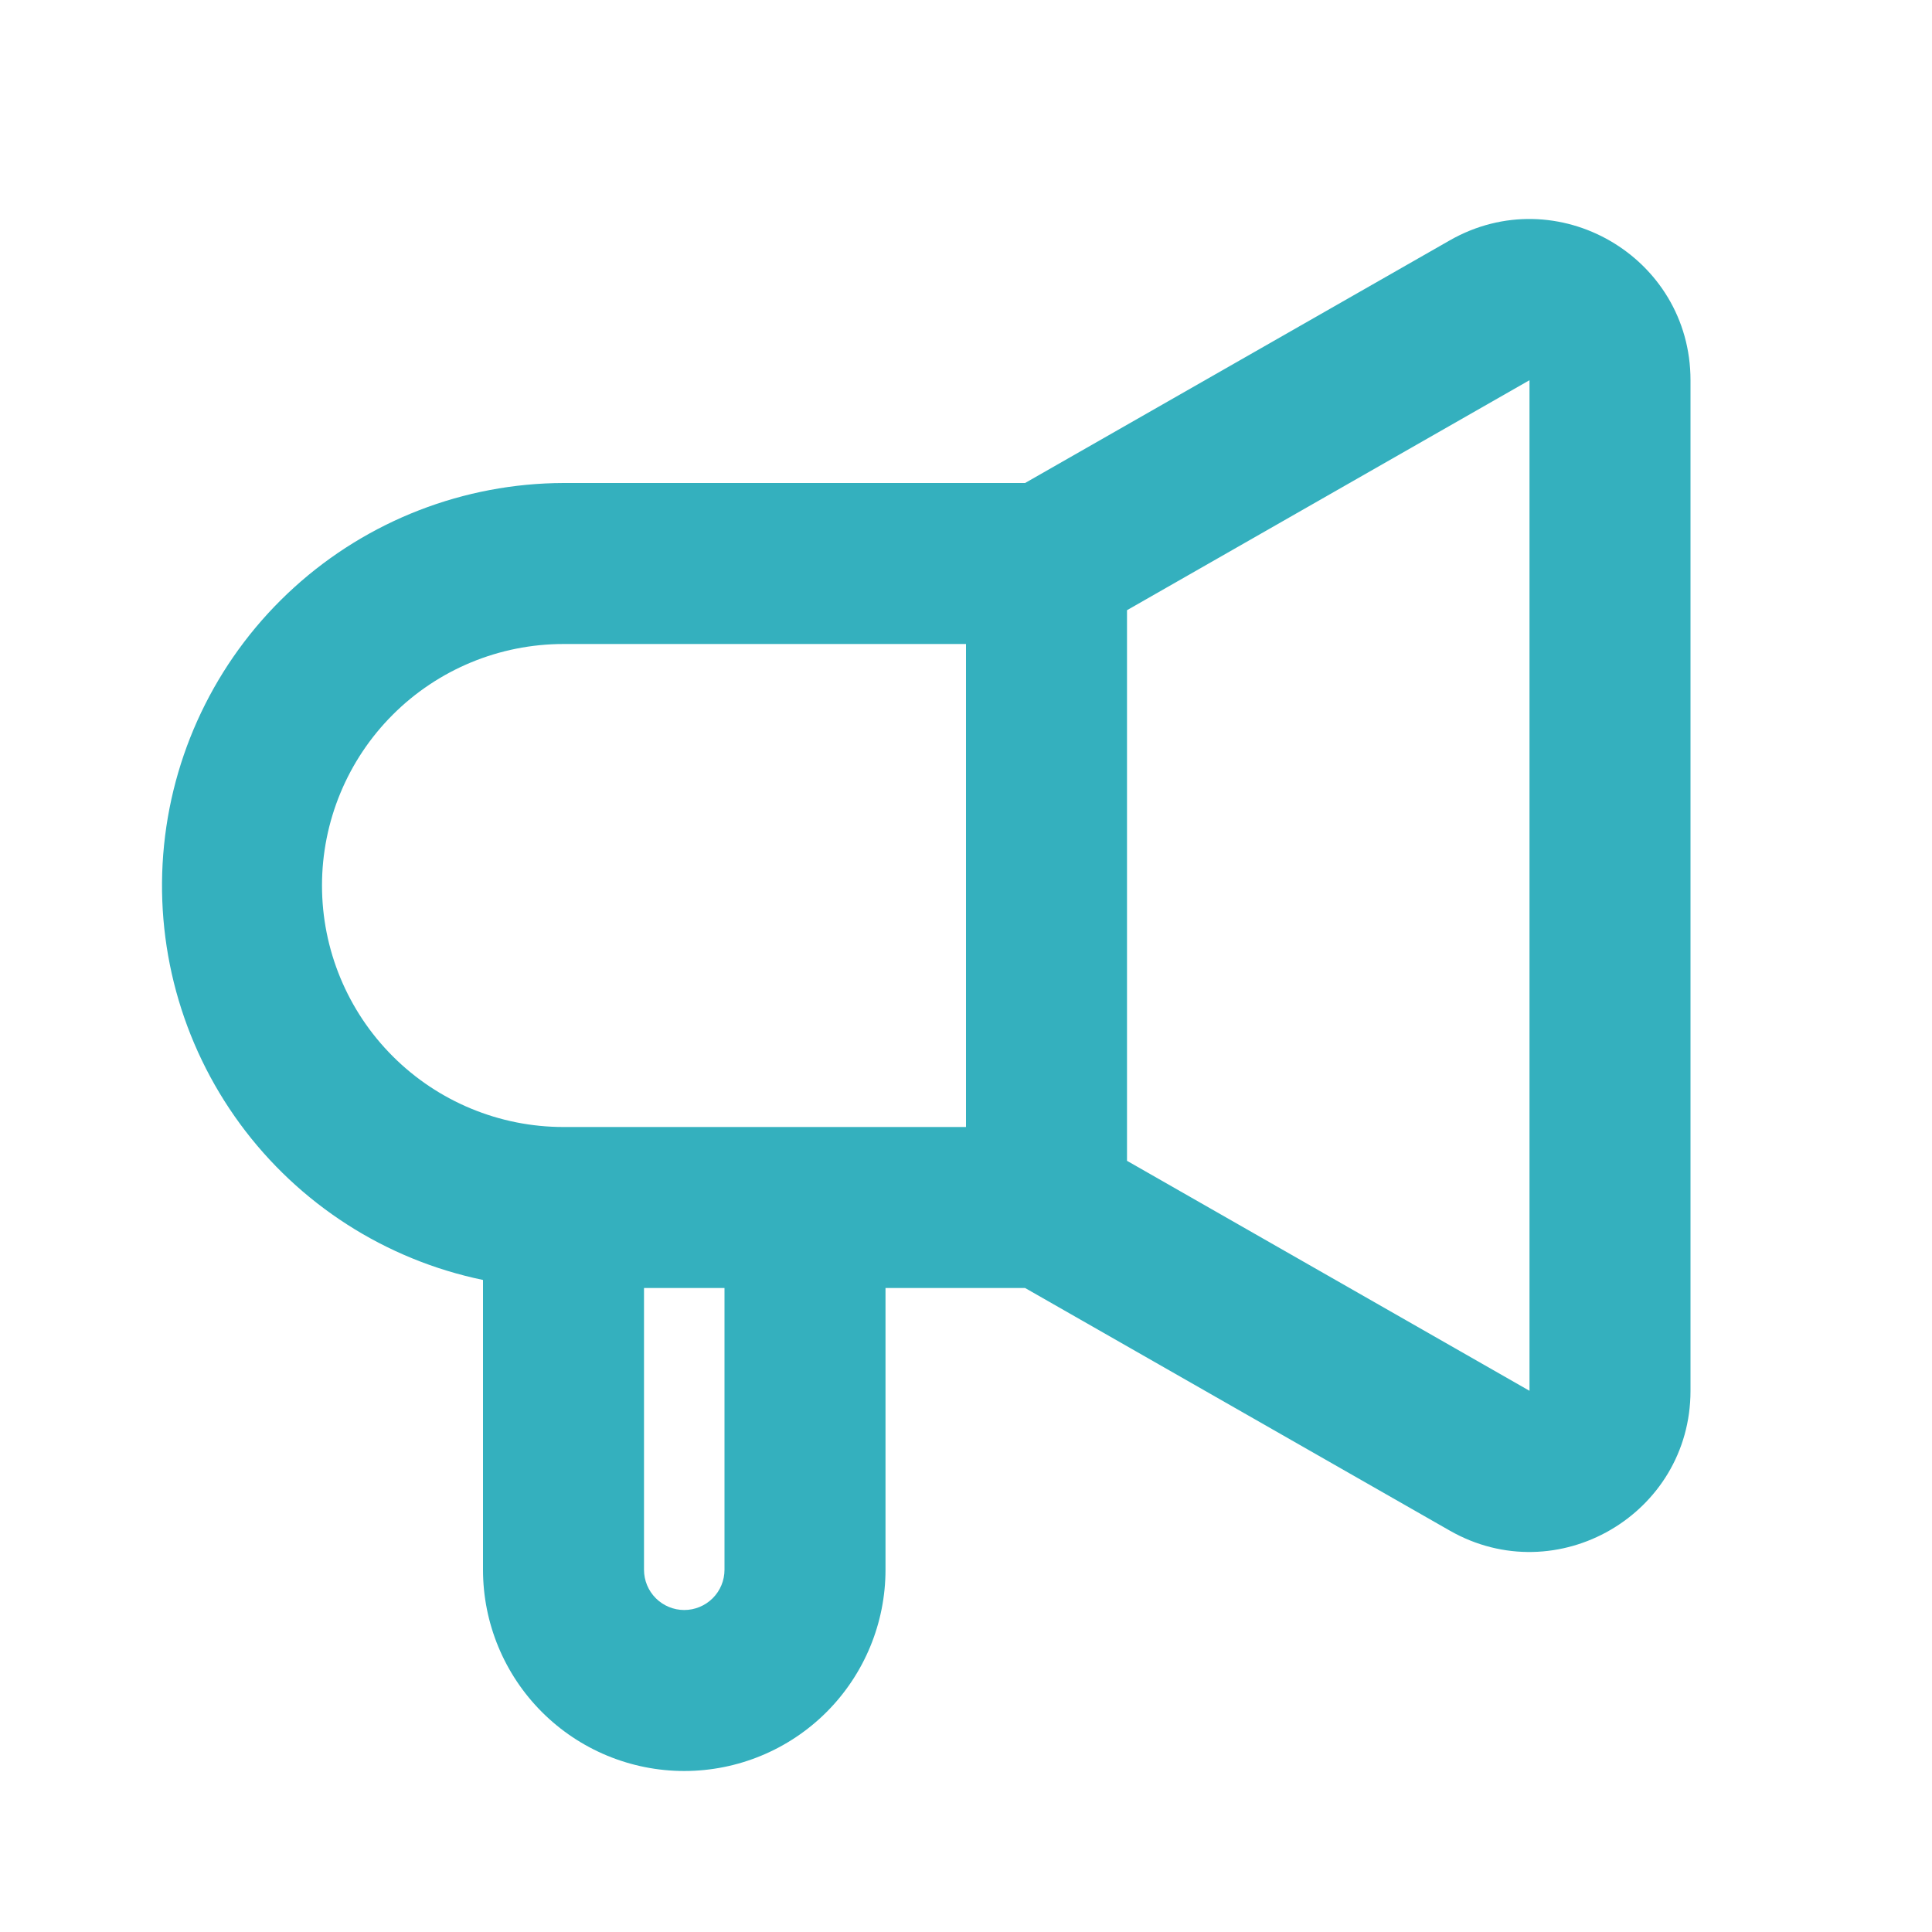
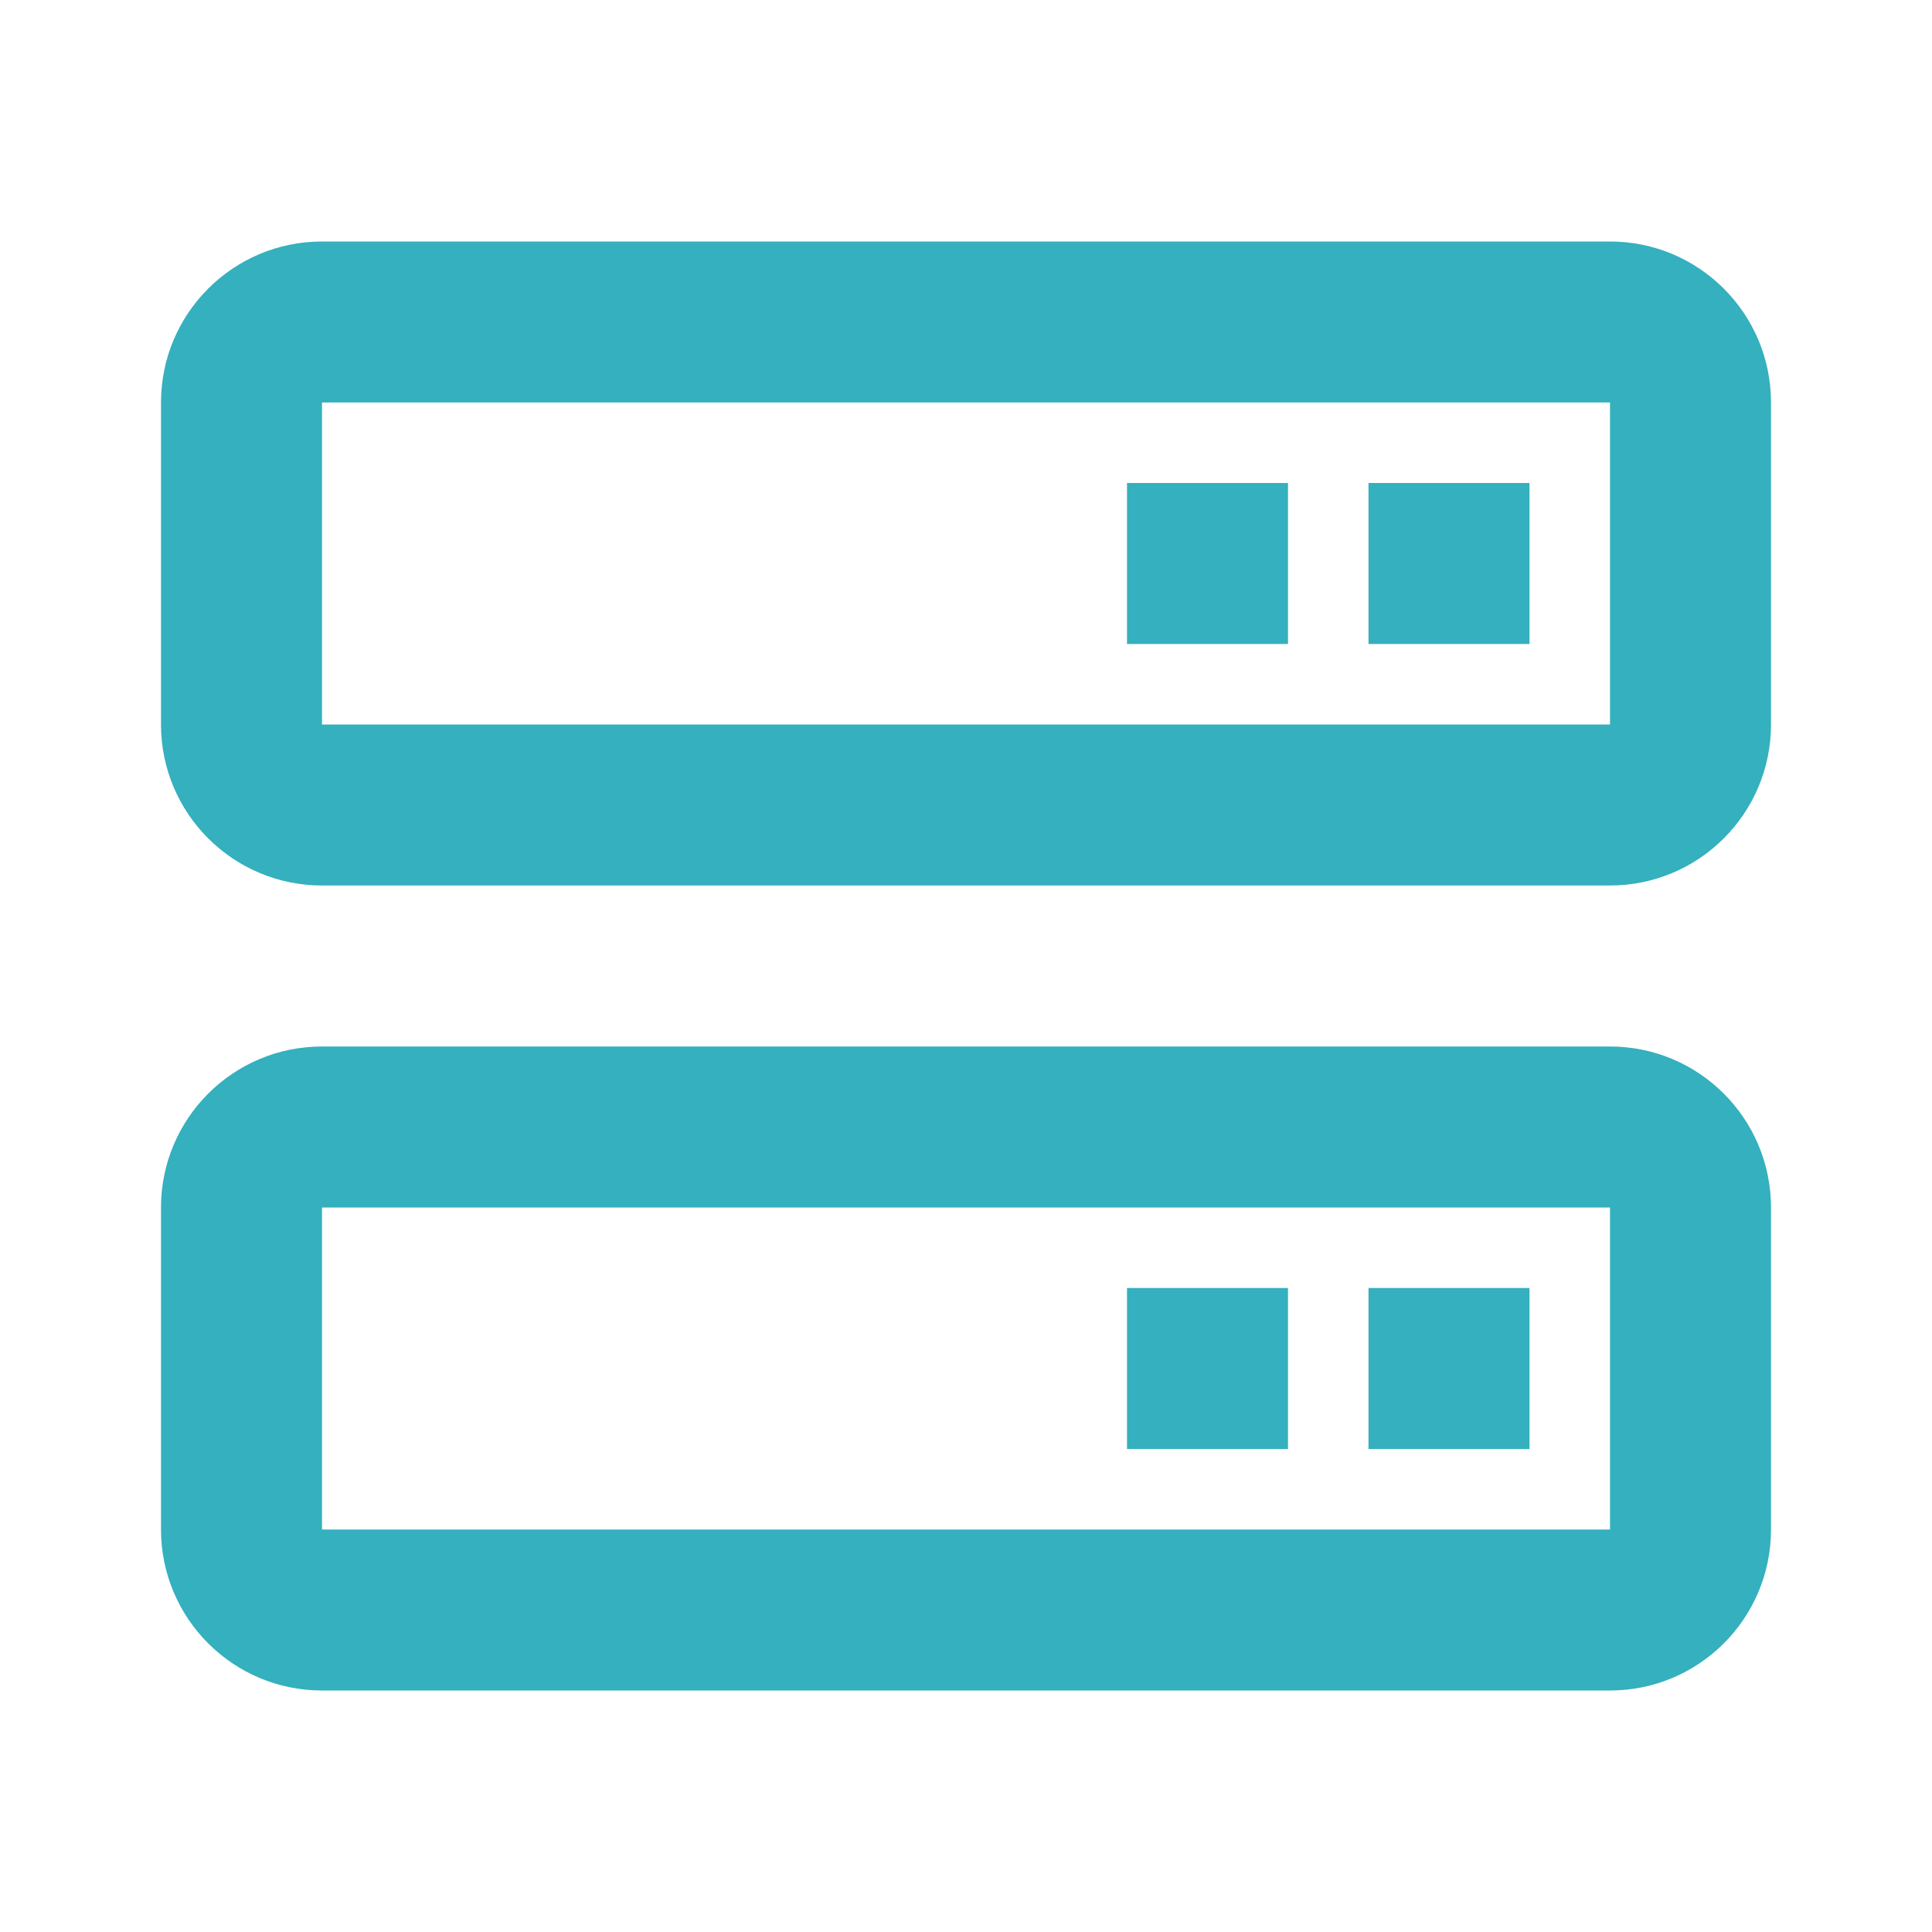
- <svg xmlns="http://www.w3.org/2000/svg" width="110" height="110" viewBox="0 0 110 110" fill="none">
-   <path d="M82.537 13.69C88.642 10.198 96.25 14.607 96.25 21.647V79.186C96.25 86.222 88.646 90.635 82.537 87.143L58.364 73.333H50.417V89.375C50.417 92.414 49.209 95.328 47.061 97.477C44.912 99.626 41.997 100.833 38.958 100.833C35.919 100.833 33.005 99.626 30.856 97.477C28.707 95.328 27.5 92.414 27.5 89.375V72.875C21.948 71.725 17.019 68.558 13.665 63.987C10.312 59.415 8.771 53.763 9.34 48.122C9.91 42.48 12.55 37.251 16.751 33.442C20.951 29.634 26.413 27.517 32.083 27.5H58.364L82.537 13.69ZM55 36.667H32.083C28.437 36.667 24.939 38.115 22.361 40.694C19.782 43.273 18.333 46.77 18.333 50.417C18.333 54.063 19.782 57.561 22.361 60.139C24.939 62.718 28.437 64.167 32.083 64.167H55V36.667ZM64.167 66.092L87.083 79.186V21.647L64.167 34.742V66.092ZM36.667 73.333V89.375C36.667 89.983 36.908 90.566 37.338 90.996C37.768 91.425 38.351 91.667 38.958 91.667C39.566 91.667 40.149 91.425 40.579 90.996C41.009 90.566 41.25 89.983 41.25 89.375V73.333H36.667Z" fill="#34B0BE" />
+ <svg xmlns="http://www.w3.org/2000/svg" width="110" height="110" viewBox="0 0 24 24" style="fill: #34b0be;transform: ;msFilter:;">
+   <path d="M20 3H4a2 2 0 0 0-2 2v4a2 2 0 0 0 2 2h16a2 2 0 0 0 2-2V5a2 2 0 0 0-2-2zM4 9V5h16v4zm16 4H4a2 2 0 0 0-2 2v4a2 2 0 0 0 2 2h16a2 2 0 0 0 2-2v-4a2 2 0 0 0-2-2zM4 19v-4h16v4z" />
+   <path d="M17 6h2v2h-2zm-3 0h2v2h-2zm3 10h2v2h-2zm-3 0h2v2h-2z" />
</svg>
